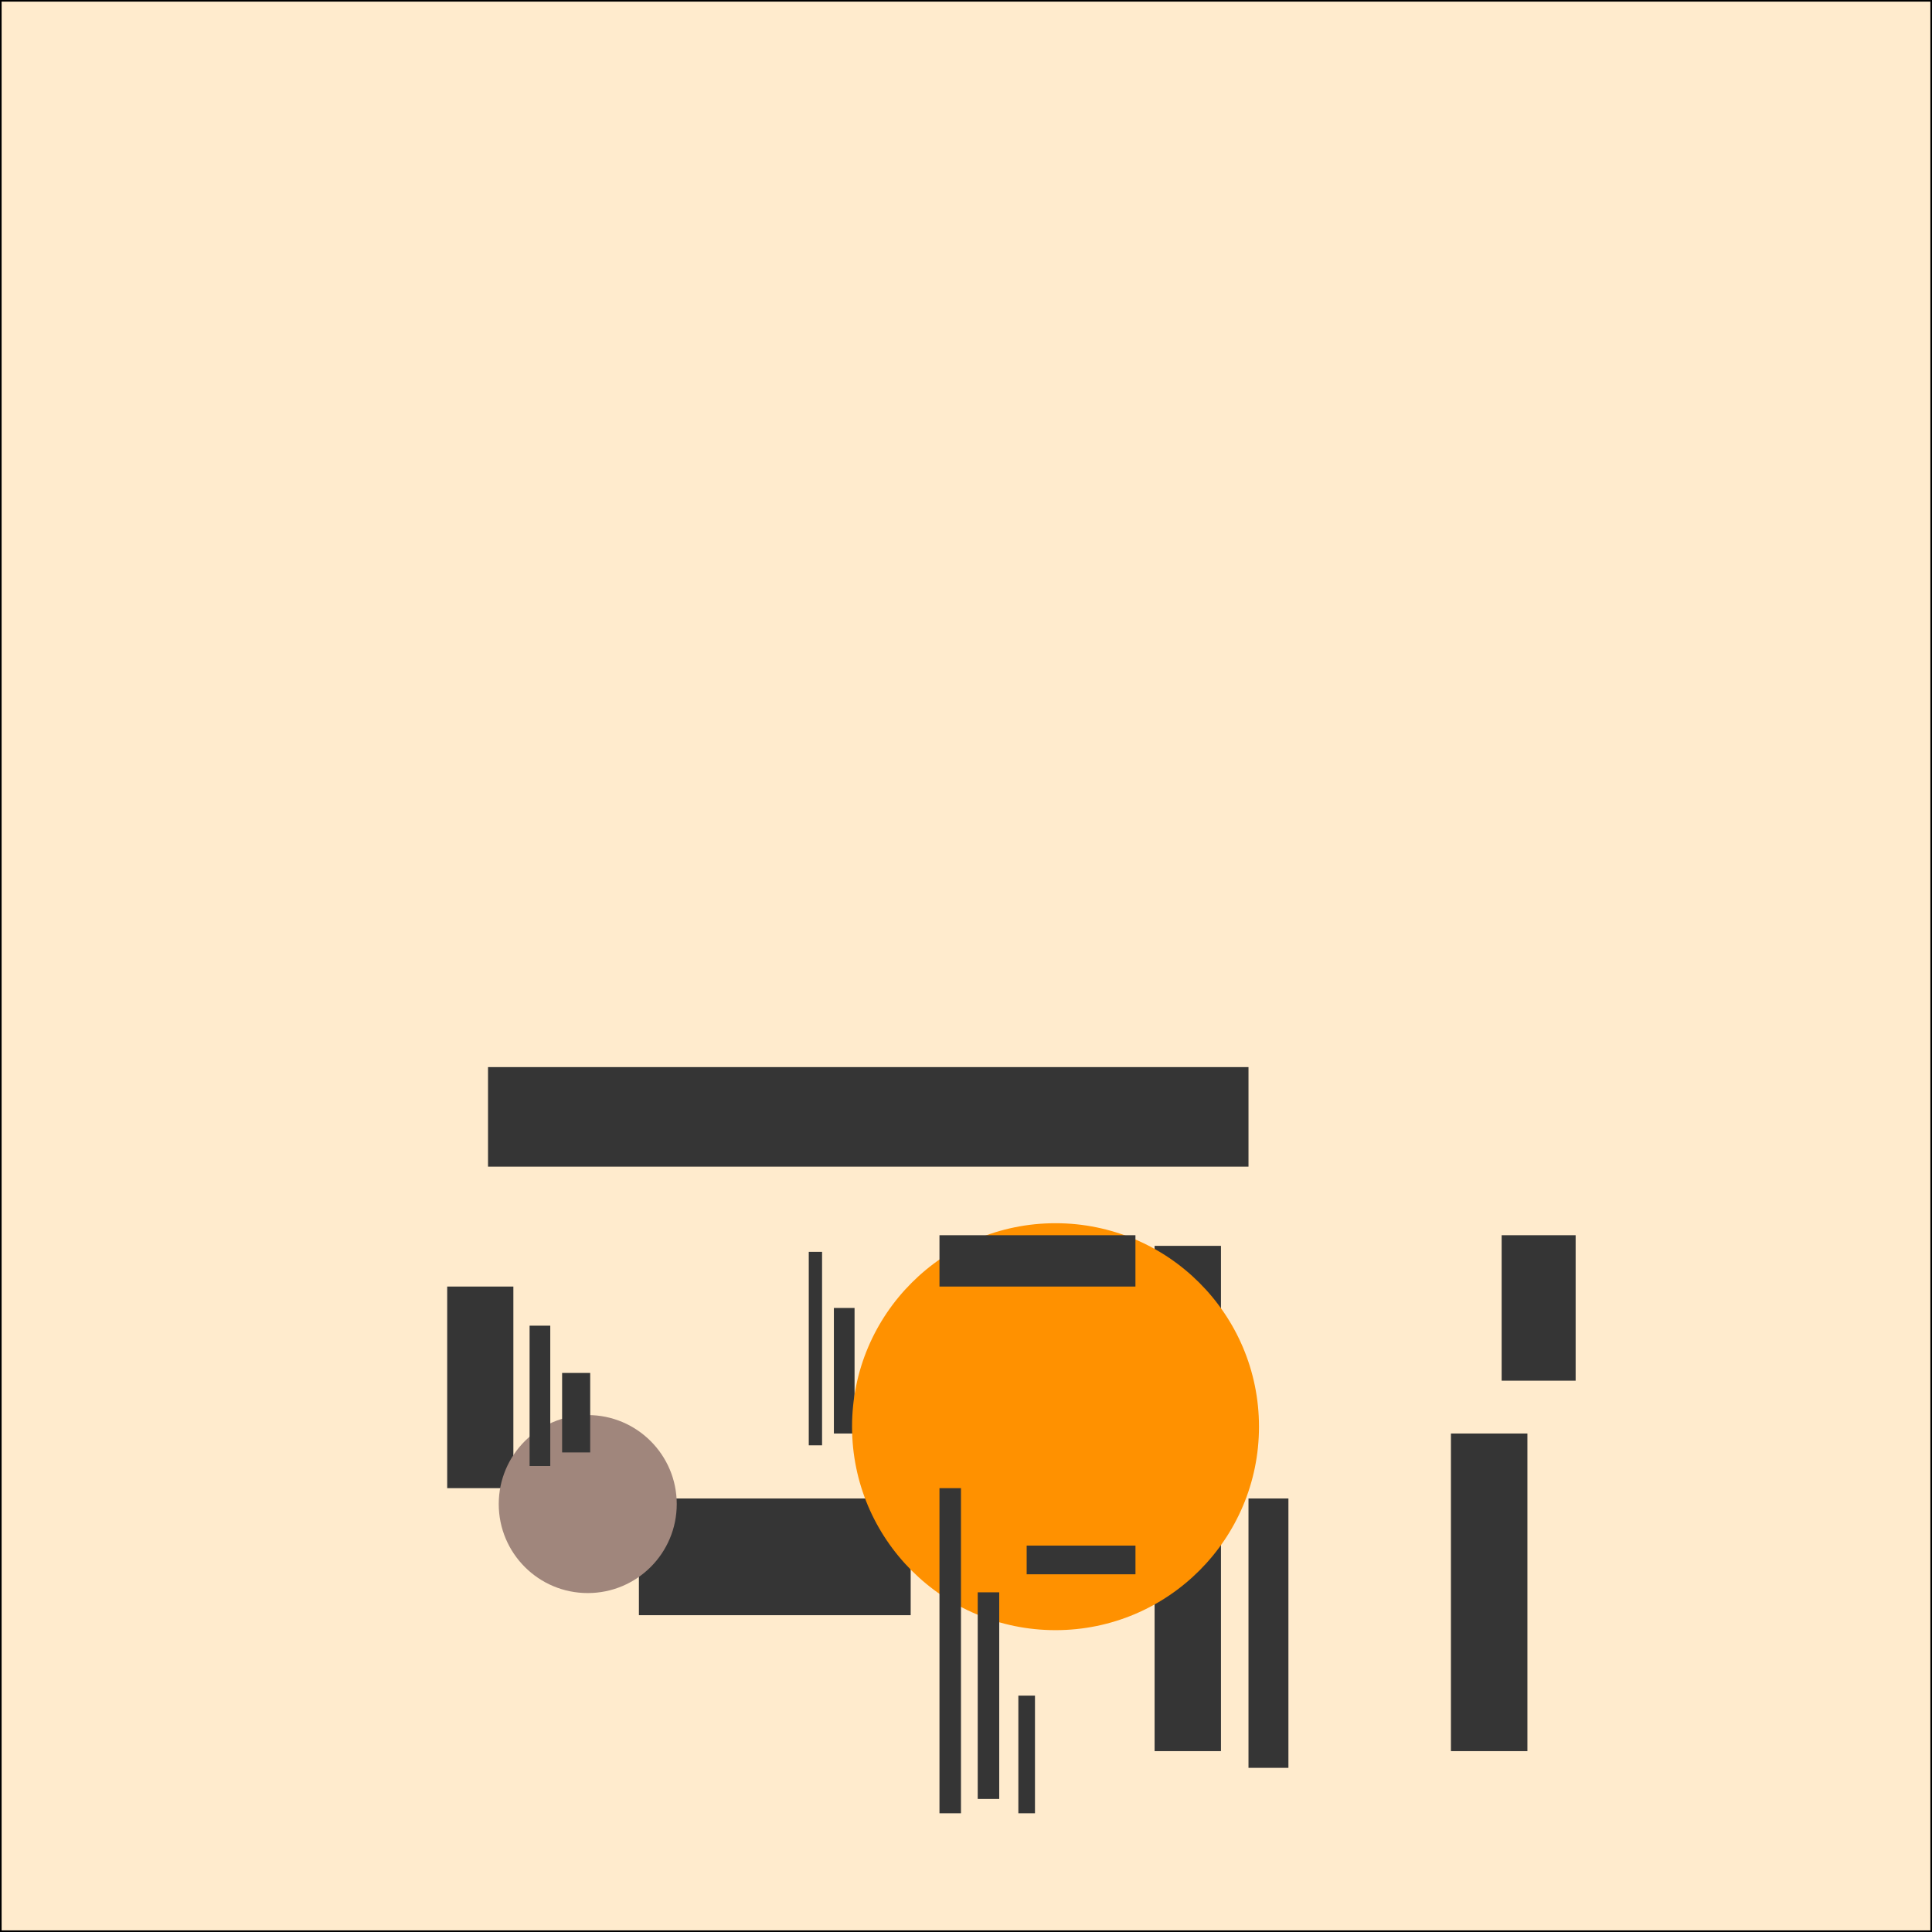
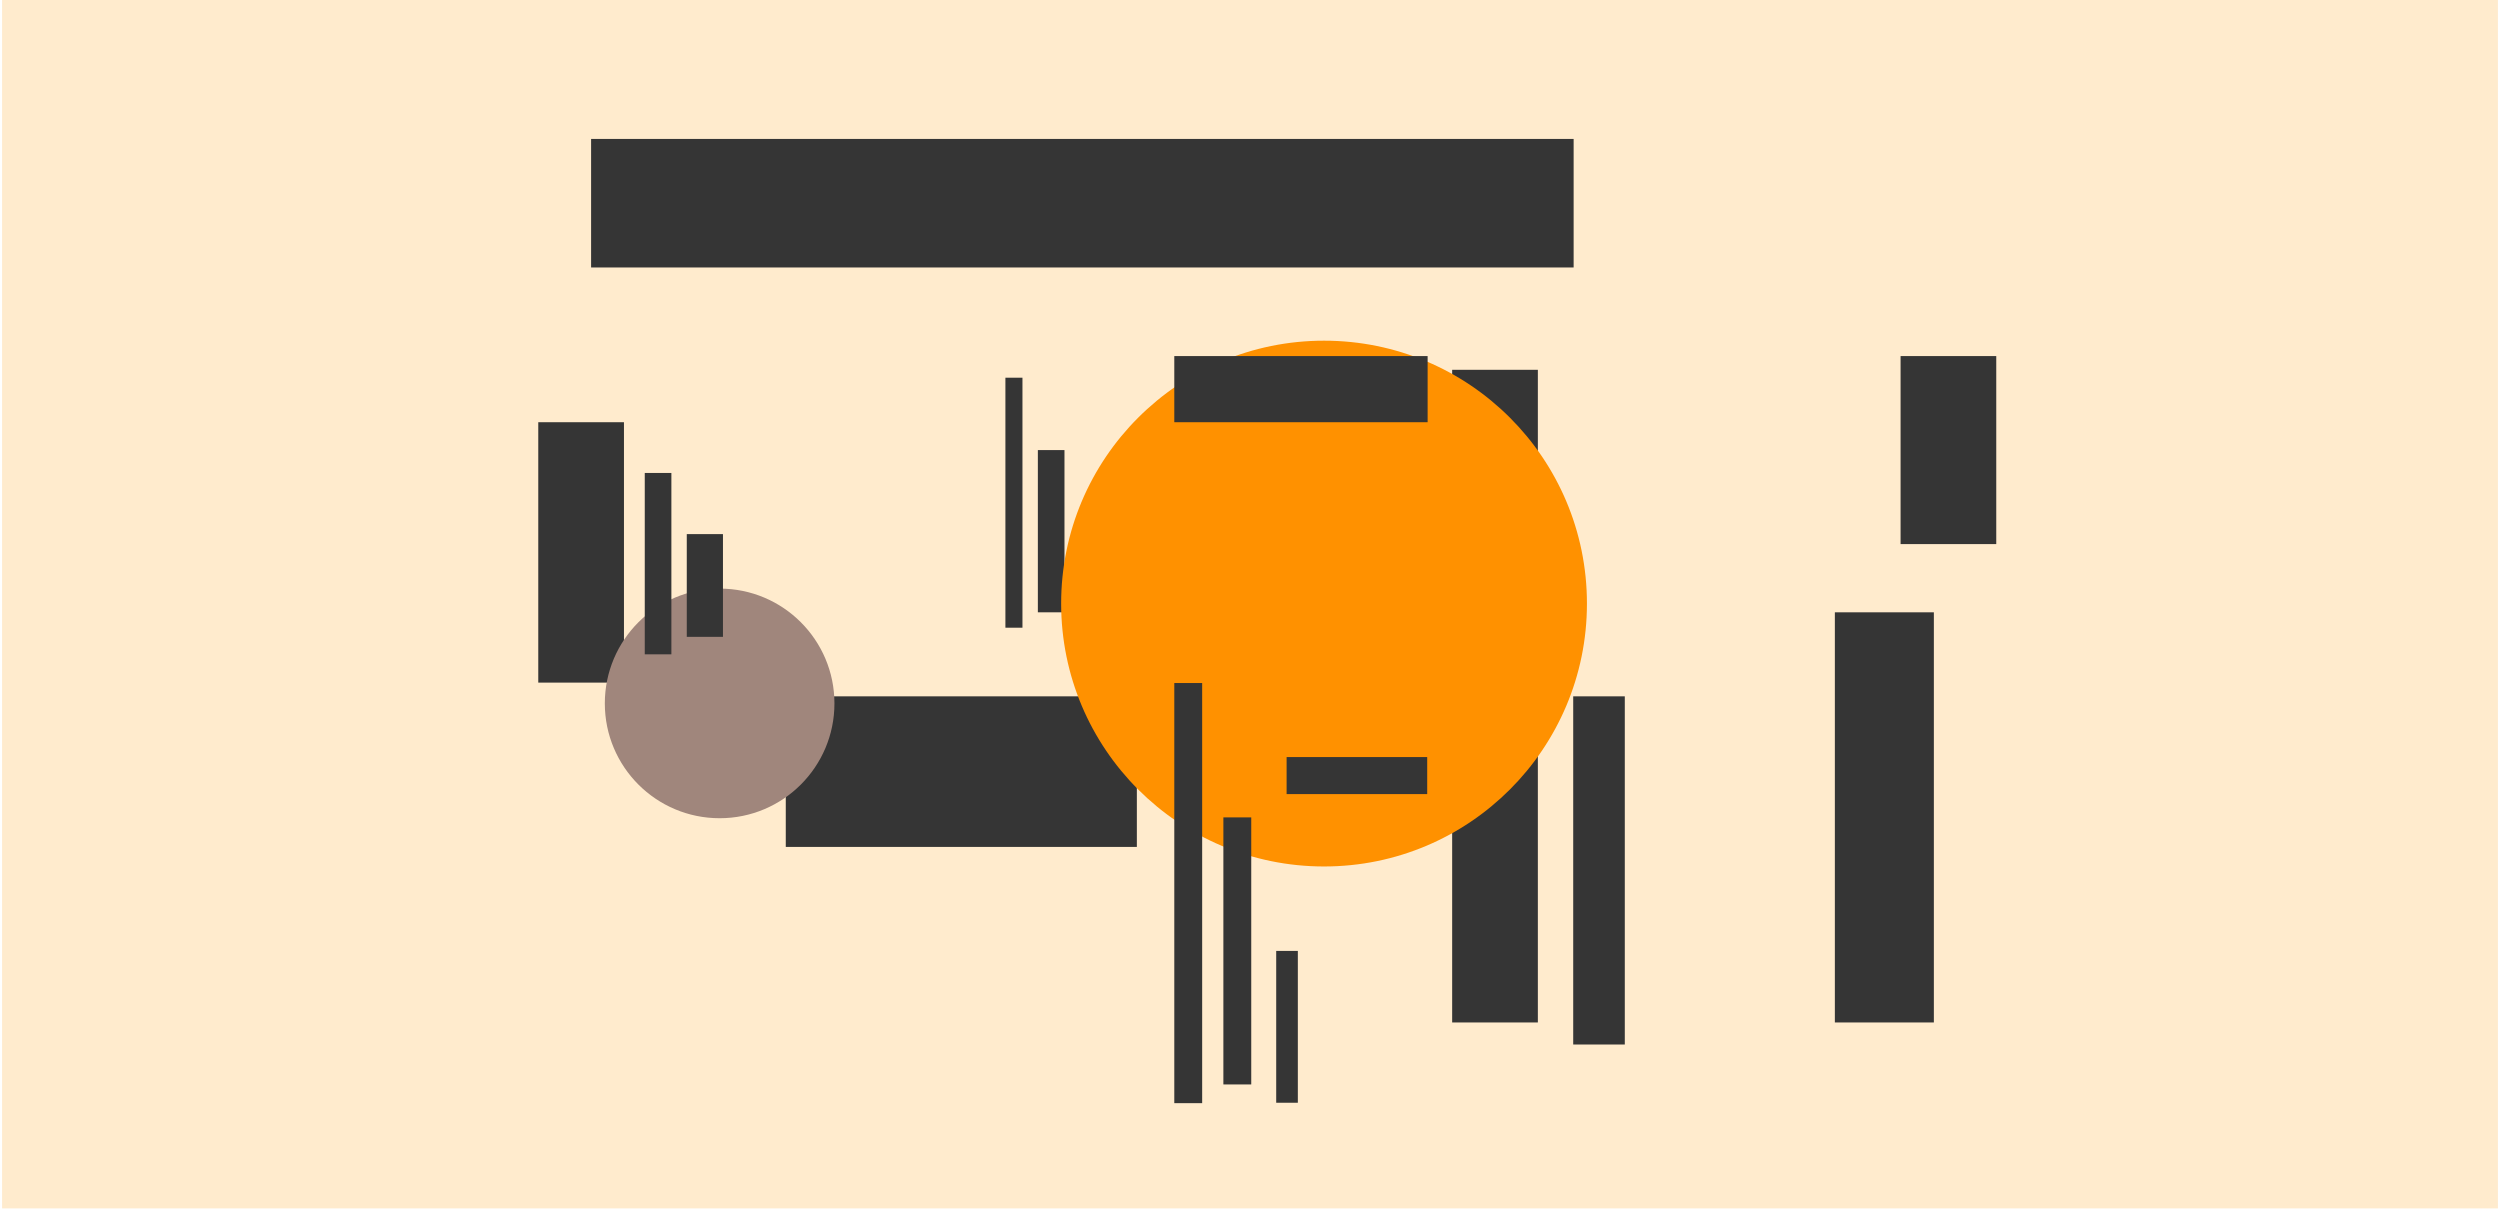
- <svg xmlns="http://www.w3.org/2000/svg" id="Layer_1" data-name="Layer 1" viewBox="0 0 600 600">
-   <defs>
-     <style>.cls-1{fill:#ffebcd;stroke:#000;stroke-miterlimit:10;}.cls-2{fill:#353535;}.cls-3{fill:#a0867c;}.cls-4{fill:#ff9100;}</style>
-   </defs>
-   <rect class="cls-1" width="600" height="600" />
-   <rect class="cls-2" x="151.56" y="331.4" width="236.17" height="30.91" />
-   <rect class="cls-2" x="466.35" y="383.61" width="22.98" height="45.17" />
-   <rect class="cls-2" x="358.57" y="386.91" width="20.61" height="156.92" />
-   <rect class="cls-2" x="138.88" y="399.55" width="20.55" height="62.61" />
-   <rect class="cls-2" x="251.17" y="388.77" width="4.13" height="60.09" />
-   <rect class="cls-2" x="321.42" y="406.2" width="11.7" height="55.96" />
-   <rect class="cls-2" x="198.42" y="465.37" width="84.4" height="36.24" />
-   <circle class="cls-3" cx="182.53" cy="467.1" r="27.64" />
-   <rect class="cls-2" x="164.47" y="411.7" width="6.42" height="43.58" />
-   <rect class="cls-2" x="174.57" y="426.38" width="8.72" height="24.68" />
-   <rect class="cls-2" x="258.97" y="406.2" width="6.42" height="38.99" />
-   <rect class="cls-2" x="269.64" y="418.81" width="6.76" height="30.05" />
-   <circle class="cls-4" cx="327.8" cy="443.07" r="63.19" />
-   <rect class="cls-2" x="450.6" y="445.19" width="23.75" height="98.64" />
-   <rect class="cls-2" x="291.76" y="383.61" width="60.86" height="15.94" />
-   <rect class="cls-2" x="291.76" y="462.16" width="6.68" height="100.97" />
-   <rect class="cls-2" x="303.64" y="494.51" width="6.68" height="64.17" />
-   <rect class="cls-2" x="316.26" y="526.59" width="5.16" height="36.54" />
-   <rect class="cls-2" x="318.84" y="480" width="33.79" height="8.91" />
-   <rect class="cls-2" x="387.73" y="465.37" width="12.4" height="83.65" />
+ <svg xmlns="http://www.w3.org/2000/svg" version="1.1" id="Layer_1" x="0px" y="0px" viewBox="0 0 601 290.5" style="enable-background:new 0 0 601 290.5;" xml:space="preserve">
+   <style type="text/css">
+ 	.st0{fill:#FFEBCD;}
+ 	.st1{fill:#353535;}
+ 	.st2{fill:#A0867C;}
+ 	.st3{fill:#FF9100;}
+ </style>
+   <rect x="0.5" class="st0" width="600" height="290.5" />
+   <rect x="142.1" y="33.4" class="st1" width="236.2" height="30.9" />
+   <rect x="456.9" y="85.6" class="st1" width="23" height="45.2" />
+   <rect x="349.1" y="88.9" class="st1" width="20.6" height="156.9" />
+   <rect x="129.4" y="101.5" class="st1" width="20.6" height="62.6" />
+   <rect x="241.7" y="90.8" class="st1" width="4.1" height="60.1" />
+   <rect x="311.9" y="108.2" class="st1" width="11.7" height="56" />
+   <rect x="188.9" y="167.4" class="st1" width="84.4" height="36.2" />
+   <circle class="st2" cx="173" cy="169.1" r="27.6" />
+   <rect x="155" y="113.7" class="st1" width="6.4" height="43.6" />
+   <rect x="165.1" y="128.4" class="st1" width="8.7" height="24.7" />
+   <rect x="249.5" y="108.2" class="st1" width="6.4" height="39" />
+   <rect x="260.1" y="120.8" class="st1" width="6.8" height="30" />
+   <circle class="st3" cx="318.3" cy="145.1" r="63.2" />
+   <rect x="441.1" y="147.2" class="st1" width="23.8" height="98.6" />
+   <rect x="282.3" y="85.6" class="st1" width="60.9" height="15.9" />
+   <rect x="282.3" y="164.2" class="st1" width="6.7" height="101" />
+   <rect x="294.1" y="196.5" class="st1" width="6.7" height="64.2" />
+   <rect x="306.8" y="228.6" class="st1" width="5.2" height="36.5" />
+   <rect x="309.3" y="182" class="st1" width="33.8" height="8.9" />
+   <rect x="378.2" y="167.4" class="st1" width="12.4" height="83.7" />
</svg>
